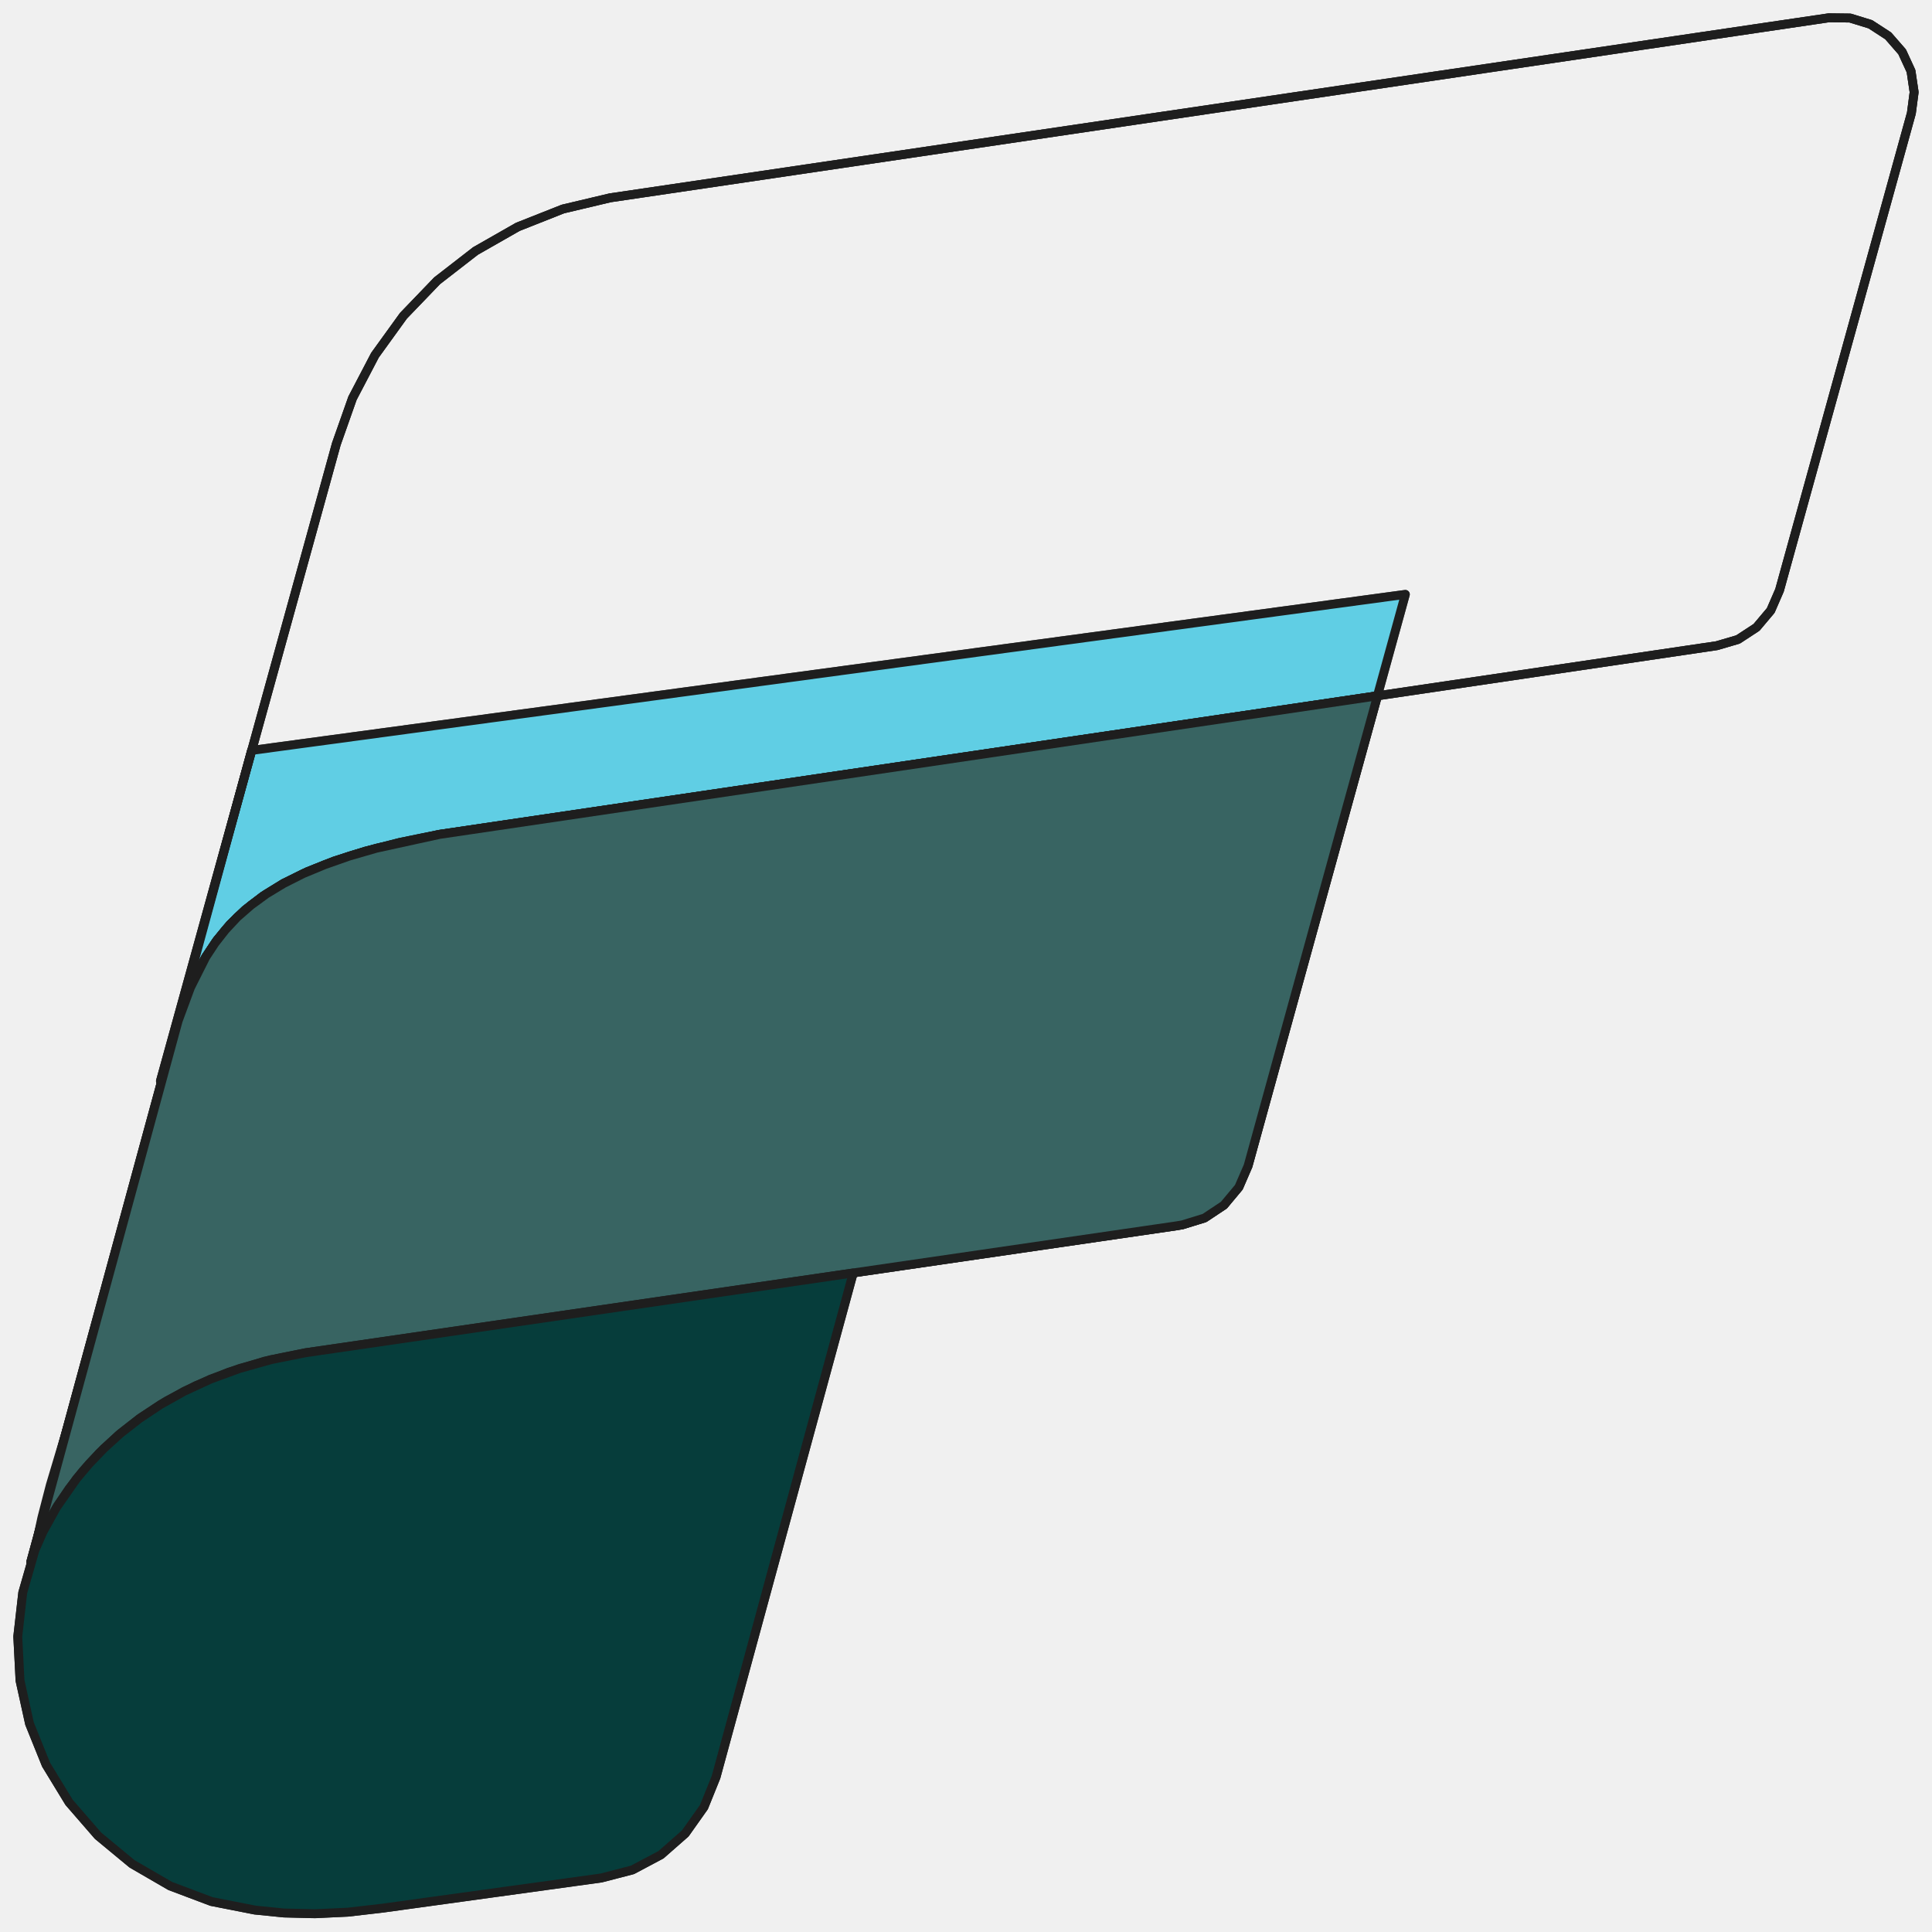
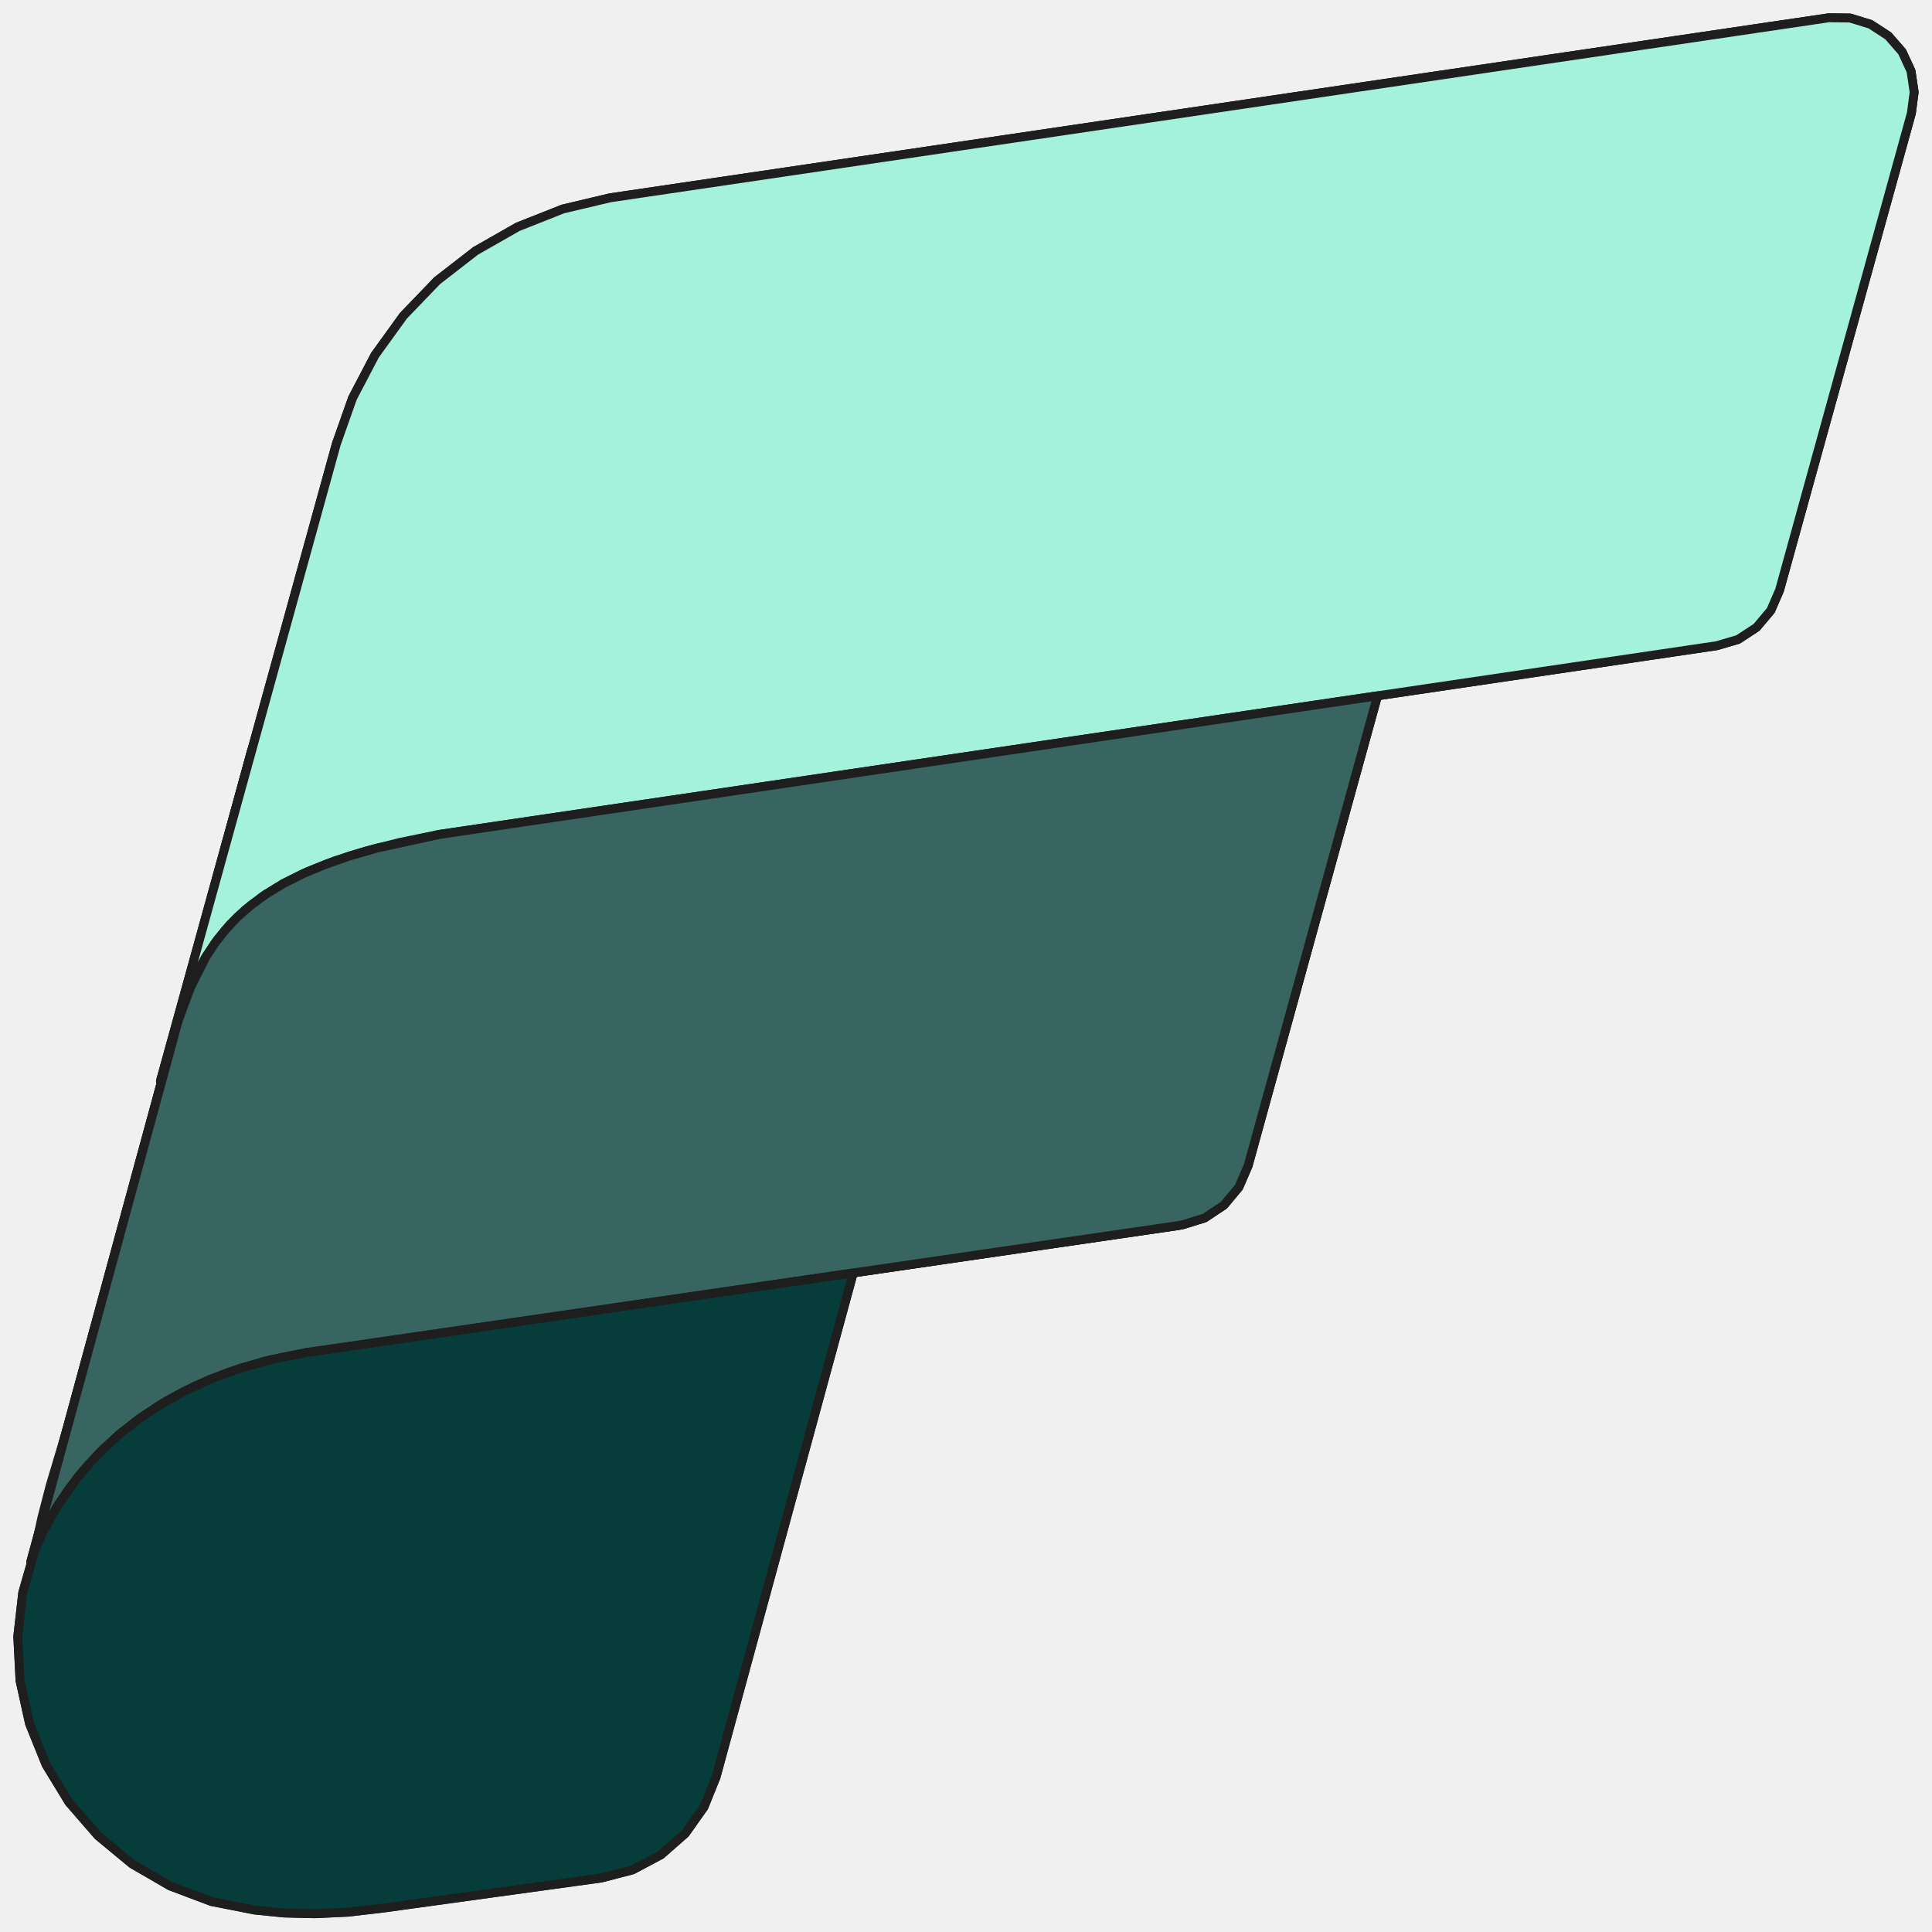
<svg xmlns="http://www.w3.org/2000/svg" viewBox="19.35 19.40 217.32 217.27">
  <path d="M30.08,168.53 L26.95,179.97 L25.01,186.45 L24.06,190.12 L23.28,193.78 L21.91,198.55 L21.35,203.49 L21.61,208.45 L22.68,213.29 L24.54,217.90 L27.12,222.14 L30.38,225.89 L34.20,229.05 L38.50,231.54 L43.14,233.29 L48.02,234.25 L51.29,234.58 L54.77,234.67 L58.47,234.49 L62.37,234.04 L86.98,230.65 L90.49,229.74 L93.70,228.03 L96.43,225.64 L98.53,222.67 L99.89,219.30 L116.82,157.10 L30.08,168.53 L30.08,168.53 Z" fill="#127268" stroke="#1e1e1e" stroke-width="1" stroke-linejoin="round" />
  <path d="M54.08,171.48 L49.45,172.40 L45.29,173.64 L41.56,175.15 L38.25,176.86 L35.34,178.73 L32.79,180.71 L30.60,182.74 L28.72,184.78 L27.16,186.77 L25.87,188.66 L24.06,191.95 L23.10,194.22 L22.82,195.07 L47.65,103.81 L177.43,86.26 L159.73,150.53 L158.69,152.94 L157.02,154.95 L154.83,156.40 L152.33,157.17 L151.61,157.29 L53.35,171.60 L54.08,171.48 Z" fill="#36b092" stroke="#1e1e1e" stroke-width="1" stroke-linejoin="round" />
  <path d="M54.08,171.48 L49.45,172.40 L45.29,173.64 L41.56,175.15 L38.25,176.86 L35.34,178.73 L32.79,180.71 L30.60,182.74 L28.72,184.78 L27.16,186.77 L25.87,188.66 L24.06,191.95 L23.10,194.22 L22.82,195.07 L47.65,103.81 L177.43,86.26 L159.73,150.53 L158.69,152.94 L157.02,154.95 L154.83,156.40 L152.33,157.17 L151.61,157.29 L53.35,171.60 L54.08,171.48 Z" fill="#6ad6f9" stroke="#1e1e1e" stroke-width="1" stroke-linejoin="round" opacity="0.8" />
-   <path d="M68.79,113.25 L212.46,92.03 L214.85,91.33 L216.93,89.97 L218.53,88.07 L219.52,85.79 L234.35,32.13 L234.66,29.77 L234.31,27.40 L233.31,25.23 L231.74,23.43 L229.74,22.13 L227.46,21.43 L225.07,21.40 L87.99,41.65 L82.67,42.91 L77.59,44.92 L72.84,47.63 L68.52,50.98 L64.73,54.92 L61.53,59.35 L59.00,64.19 L57.18,69.35 L37.40,141.00 L38.87,135.84 L40.47,131.19 L41.41,129.06 L42.49,127.05 L43.75,125.16 L45.22,123.39 L46.93,121.74 L48.93,120.20 L51.24,118.77 L53.91,117.46 L56.96,116.25 L60.44,115.15 L64.37,114.15 L68.79,113.25" fill="none" stroke="#1e1e1e" stroke-width="1" stroke-linejoin="round" />
-   <path d="M68.79,113.25 L212.46,92.03 L214.85,91.33 L216.93,89.97 L218.53,88.07 L219.52,85.79 L234.35,32.13 L234.66,29.77 L234.31,27.40 L233.31,25.23 L231.74,23.43 L229.74,22.13 L227.46,21.43 L225.07,21.40 L87.99,41.65 L82.67,42.91 L77.59,44.92 L72.84,47.63 L68.52,50.98 L64.73,54.92 L61.53,59.35 L59.00,64.19 L57.18,69.35 L37.40,141.00 L38.87,135.84 L40.47,131.19 L41.41,129.06 L42.49,127.05 L43.75,125.16 L45.22,123.39 L46.93,121.74 L48.93,120.20 L51.24,118.77 L53.91,117.46 L56.96,116.25 L60.44,115.15 L64.37,114.15 L68.79,113.25" fill="none" stroke="#1e1e1e" stroke-width="1" stroke-linejoin="round" />
-   <path d="M68.79,113.25 L212.46,92.03 L214.85,91.33 L216.93,89.97 L218.53,88.07 L219.52,85.79 L234.35,32.13 L234.66,29.77 L234.31,27.40 L233.31,25.23 L231.74,23.43 L229.74,22.13 L227.46,21.43 L225.07,21.40 L87.99,41.65 L82.67,42.91 L77.59,44.92 L72.84,47.63 L68.52,50.98 L64.73,54.92 L61.53,59.35 L59.00,64.19 L57.18,69.35 L37.40,141.00 L38.87,135.84 L40.47,131.19 L41.41,129.06 L42.49,127.05 L43.75,125.16 L45.22,123.39 L46.93,121.74 L48.93,120.20 L51.24,118.77 L53.91,117.46 L56.96,116.25 L60.44,115.15 L64.37,114.15 L68.79,113.25" fill="none" stroke="#1e1e1e" stroke-width="1" stroke-linejoin="round" opacity="0.4" />
+   <path d="M68.79,113.25 L212.46,92.03 L214.85,91.33 L216.93,89.97 L218.53,88.07 L219.52,85.79 L234.35,32.13 L234.66,29.77 L234.31,27.40 L233.31,25.23 L231.74,23.43 L229.74,22.13 L227.46,21.43 L225.07,21.40 L87.99,41.65 L82.67,42.91 L77.59,44.92 L72.84,47.63 L68.52,50.98 L64.73,54.92 L61.53,59.35 L59.00,64.19 L57.18,69.35 L37.40,141.00 L38.87,135.84 L40.47,131.19 L41.41,129.06 L42.49,127.05 L43.75,125.16 L45.22,123.39 L46.93,121.74 L48.93,120.20 L51.24,118.77 L53.91,117.46 L56.96,116.25 L60.44,115.15 L64.37,114.15 L68.79,113.25 L68.79,113.25 Z" fill="#3fecc5" stroke="#1e1e1e" stroke-width="1" stroke-linejoin="round" />
+   <path d="M68.79,113.25 L212.46,92.03 L214.85,91.33 L216.93,89.97 L218.53,88.07 L219.52,85.79 L234.35,32.13 L234.66,29.77 L234.31,27.40 L233.31,25.23 L231.74,23.43 L229.74,22.13 L227.46,21.43 L225.07,21.40 L87.99,41.65 L82.67,42.91 L77.59,44.92 L72.84,47.63 L68.52,50.98 L64.73,54.92 L61.53,59.35 L59.00,64.19 L57.18,69.35 L37.40,141.00 L38.87,135.84 L40.47,131.19 L41.41,129.06 L42.49,127.05 L43.75,125.16 L45.22,123.39 L46.93,121.74 L48.93,120.20 L51.24,118.77 L53.91,117.46 L56.96,116.25 L60.44,115.15 L64.37,114.15 L68.79,113.25 L68.79,113.25 Z" fill="#68e9c3" stroke="#1e1e1e" stroke-width="1" stroke-linejoin="round" />
+   <path d="M68.79,113.25 L212.46,92.03 L214.85,91.33 L216.93,89.97 L218.53,88.07 L219.52,85.79 L234.35,32.13 L234.66,29.77 L234.31,27.40 L233.31,25.23 L231.74,23.43 L229.74,22.13 L227.46,21.43 L225.07,21.40 L87.99,41.65 L82.67,42.91 L77.59,44.92 L72.84,47.63 L68.52,50.98 L64.73,54.92 L61.53,59.35 L59.00,64.19 L57.18,69.35 L37.40,141.00 L38.87,135.84 L40.47,131.19 L41.41,129.06 L42.49,127.05 L43.75,125.16 L45.22,123.39 L46.93,121.74 L48.93,120.20 L51.24,118.77 L53.91,117.46 L56.96,116.25 L60.44,115.15 L64.37,114.15 L68.79,113.25 L68.79,113.25 Z" fill="#ffffff" stroke="#1e1e1e" stroke-width="1" stroke-linejoin="round" opacity="0.4" />
  <path d="M68.79,113.26 L61.70,114.81 L58.65,115.69 L55.91,116.65 L53.45,117.67 L51.25,118.78 L49.30,119.96 L47.58,121.22 L46.05,122.55 L44.72,123.97 L43.54,125.47 L42.50,127.05 L40.78,130.47 L39.39,134.23 L22.82,195.08 L23.10,194.24 L24.05,191.99 L25.85,188.73 L27.12,186.85 L28.67,184.87 L30.52,182.84 L32.69,180.82 L35.21,178.85 L38.09,176.98 L41.37,175.27 L45.05,173.76 L49.16,172.50 L53.73,171.56 L151.61,157.30 L152.34,157.18 L154.84,156.41 L157.02,154.96 L158.70,152.95 L159.74,150.55 L174.30,97.67 L68.79,113.26 Z" fill="#063d3b" stroke="#1e1e1e" stroke-width="1" stroke-linejoin="round" />
  <path d="M68.79,113.26 L61.70,114.81 L58.65,115.69 L55.91,116.65 L53.45,117.67 L51.25,118.78 L49.30,119.96 L47.58,121.22 L46.05,122.55 L44.72,123.97 L43.54,125.47 L42.50,127.05 L40.78,130.47 L39.39,134.23 L22.82,195.08 L23.10,194.24 L24.05,191.99 L25.85,188.73 L27.12,186.85 L28.67,184.87 L30.52,182.84 L32.69,180.82 L35.21,178.85 L38.09,176.98 L41.37,175.27 L45.05,173.76 L49.16,172.50 L53.73,171.56 L151.61,157.30 L152.34,157.18 L154.84,156.41 L157.02,154.96 L158.70,152.95 L159.74,150.55 L174.30,97.67 L68.79,113.26 Z" fill="#ffffff" stroke="#1e1e1e" stroke-width="1" stroke-linejoin="round" opacity="0.2" />
  <path d="M53.73,171.56 L49.84,172.34 L46.28,173.34 L43.03,174.53 L40.08,175.89 L37.42,177.38 L35.03,178.97 L32.90,180.63 L31.02,182.34 L29.38,184.05 L27.95,185.74 L25.71,188.95 L24.19,191.70 L23.28,193.77 L21.91,198.54 L21.35,203.47 L21.60,208.43 L22.67,213.28 L24.53,217.89 L27.12,222.13 L30.37,225.88 L34.20,229.05 L38.49,231.54 L43.14,233.29 L48.02,234.25 L51.29,234.58 L54.77,234.66 L58.47,234.49 L62.37,234.04 L86.98,230.64 L90.49,229.73 L93.70,228.03 L96.43,225.63 L98.53,222.67 L99.89,219.30 L115.32,162.59 L53.74,171.56 L53.73,171.56 Z" fill="#063d3b" stroke="#1e1e1e" stroke-width="1" stroke-linejoin="round" />
</svg>
